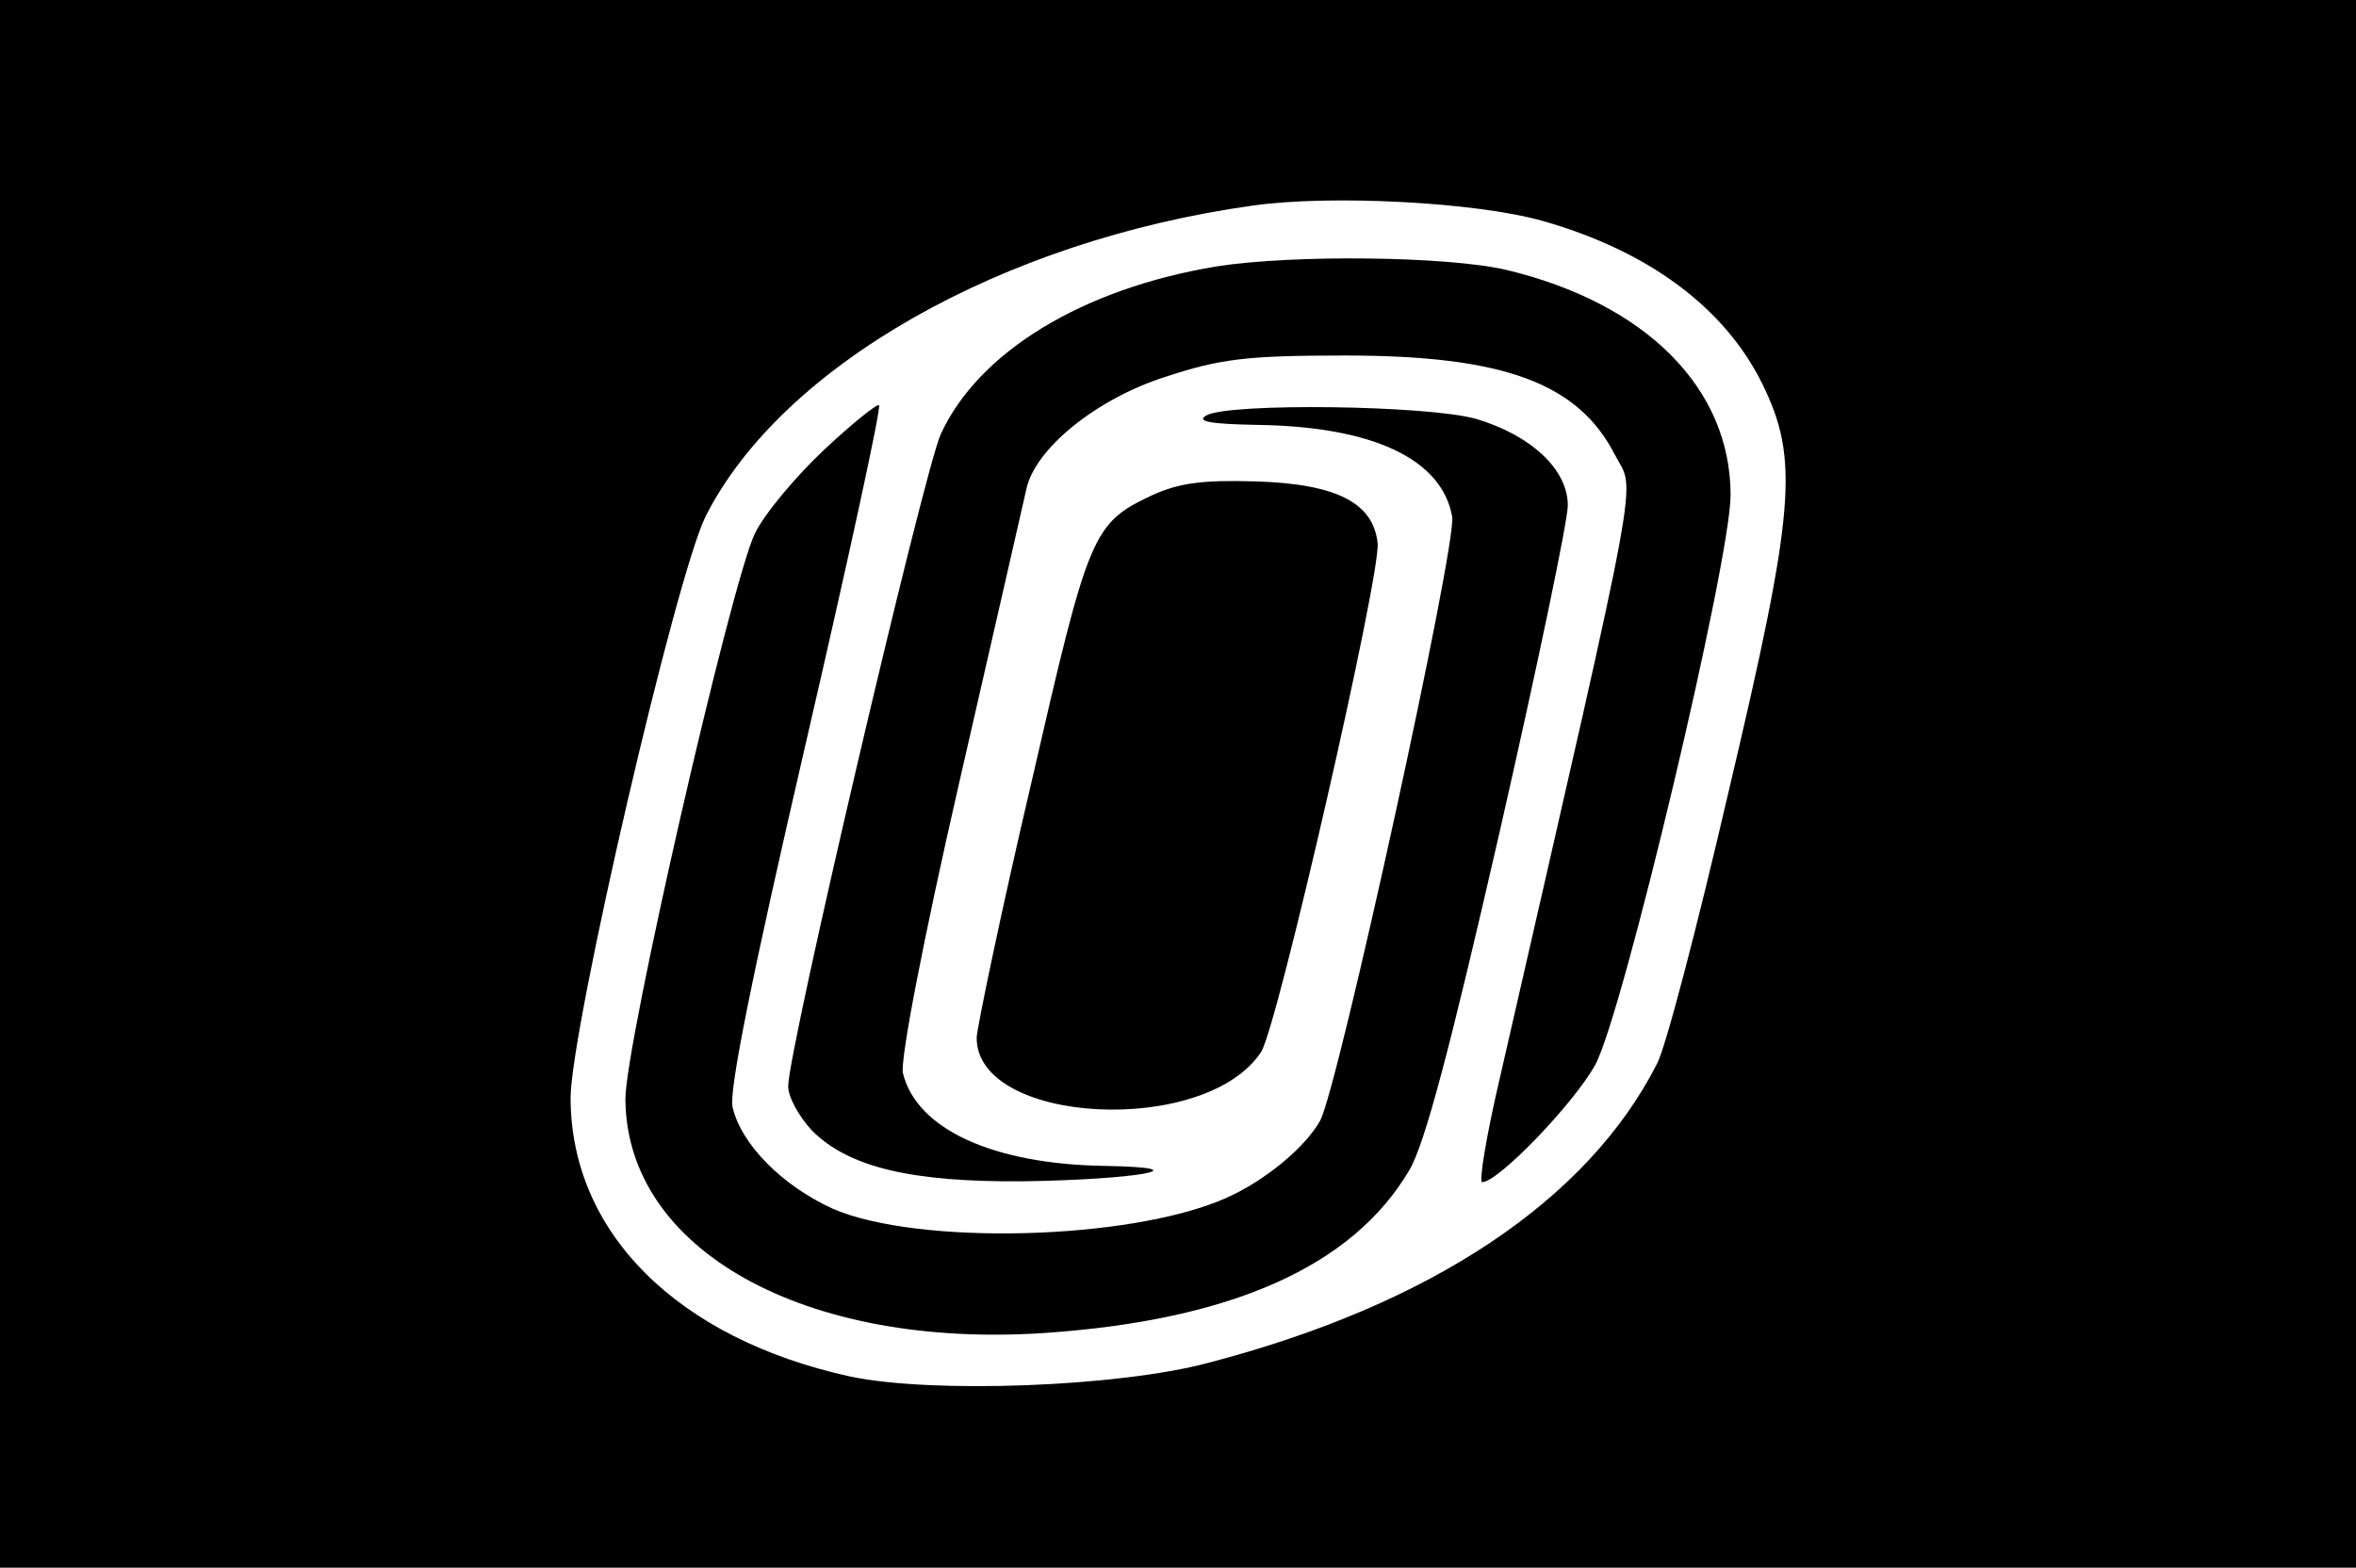
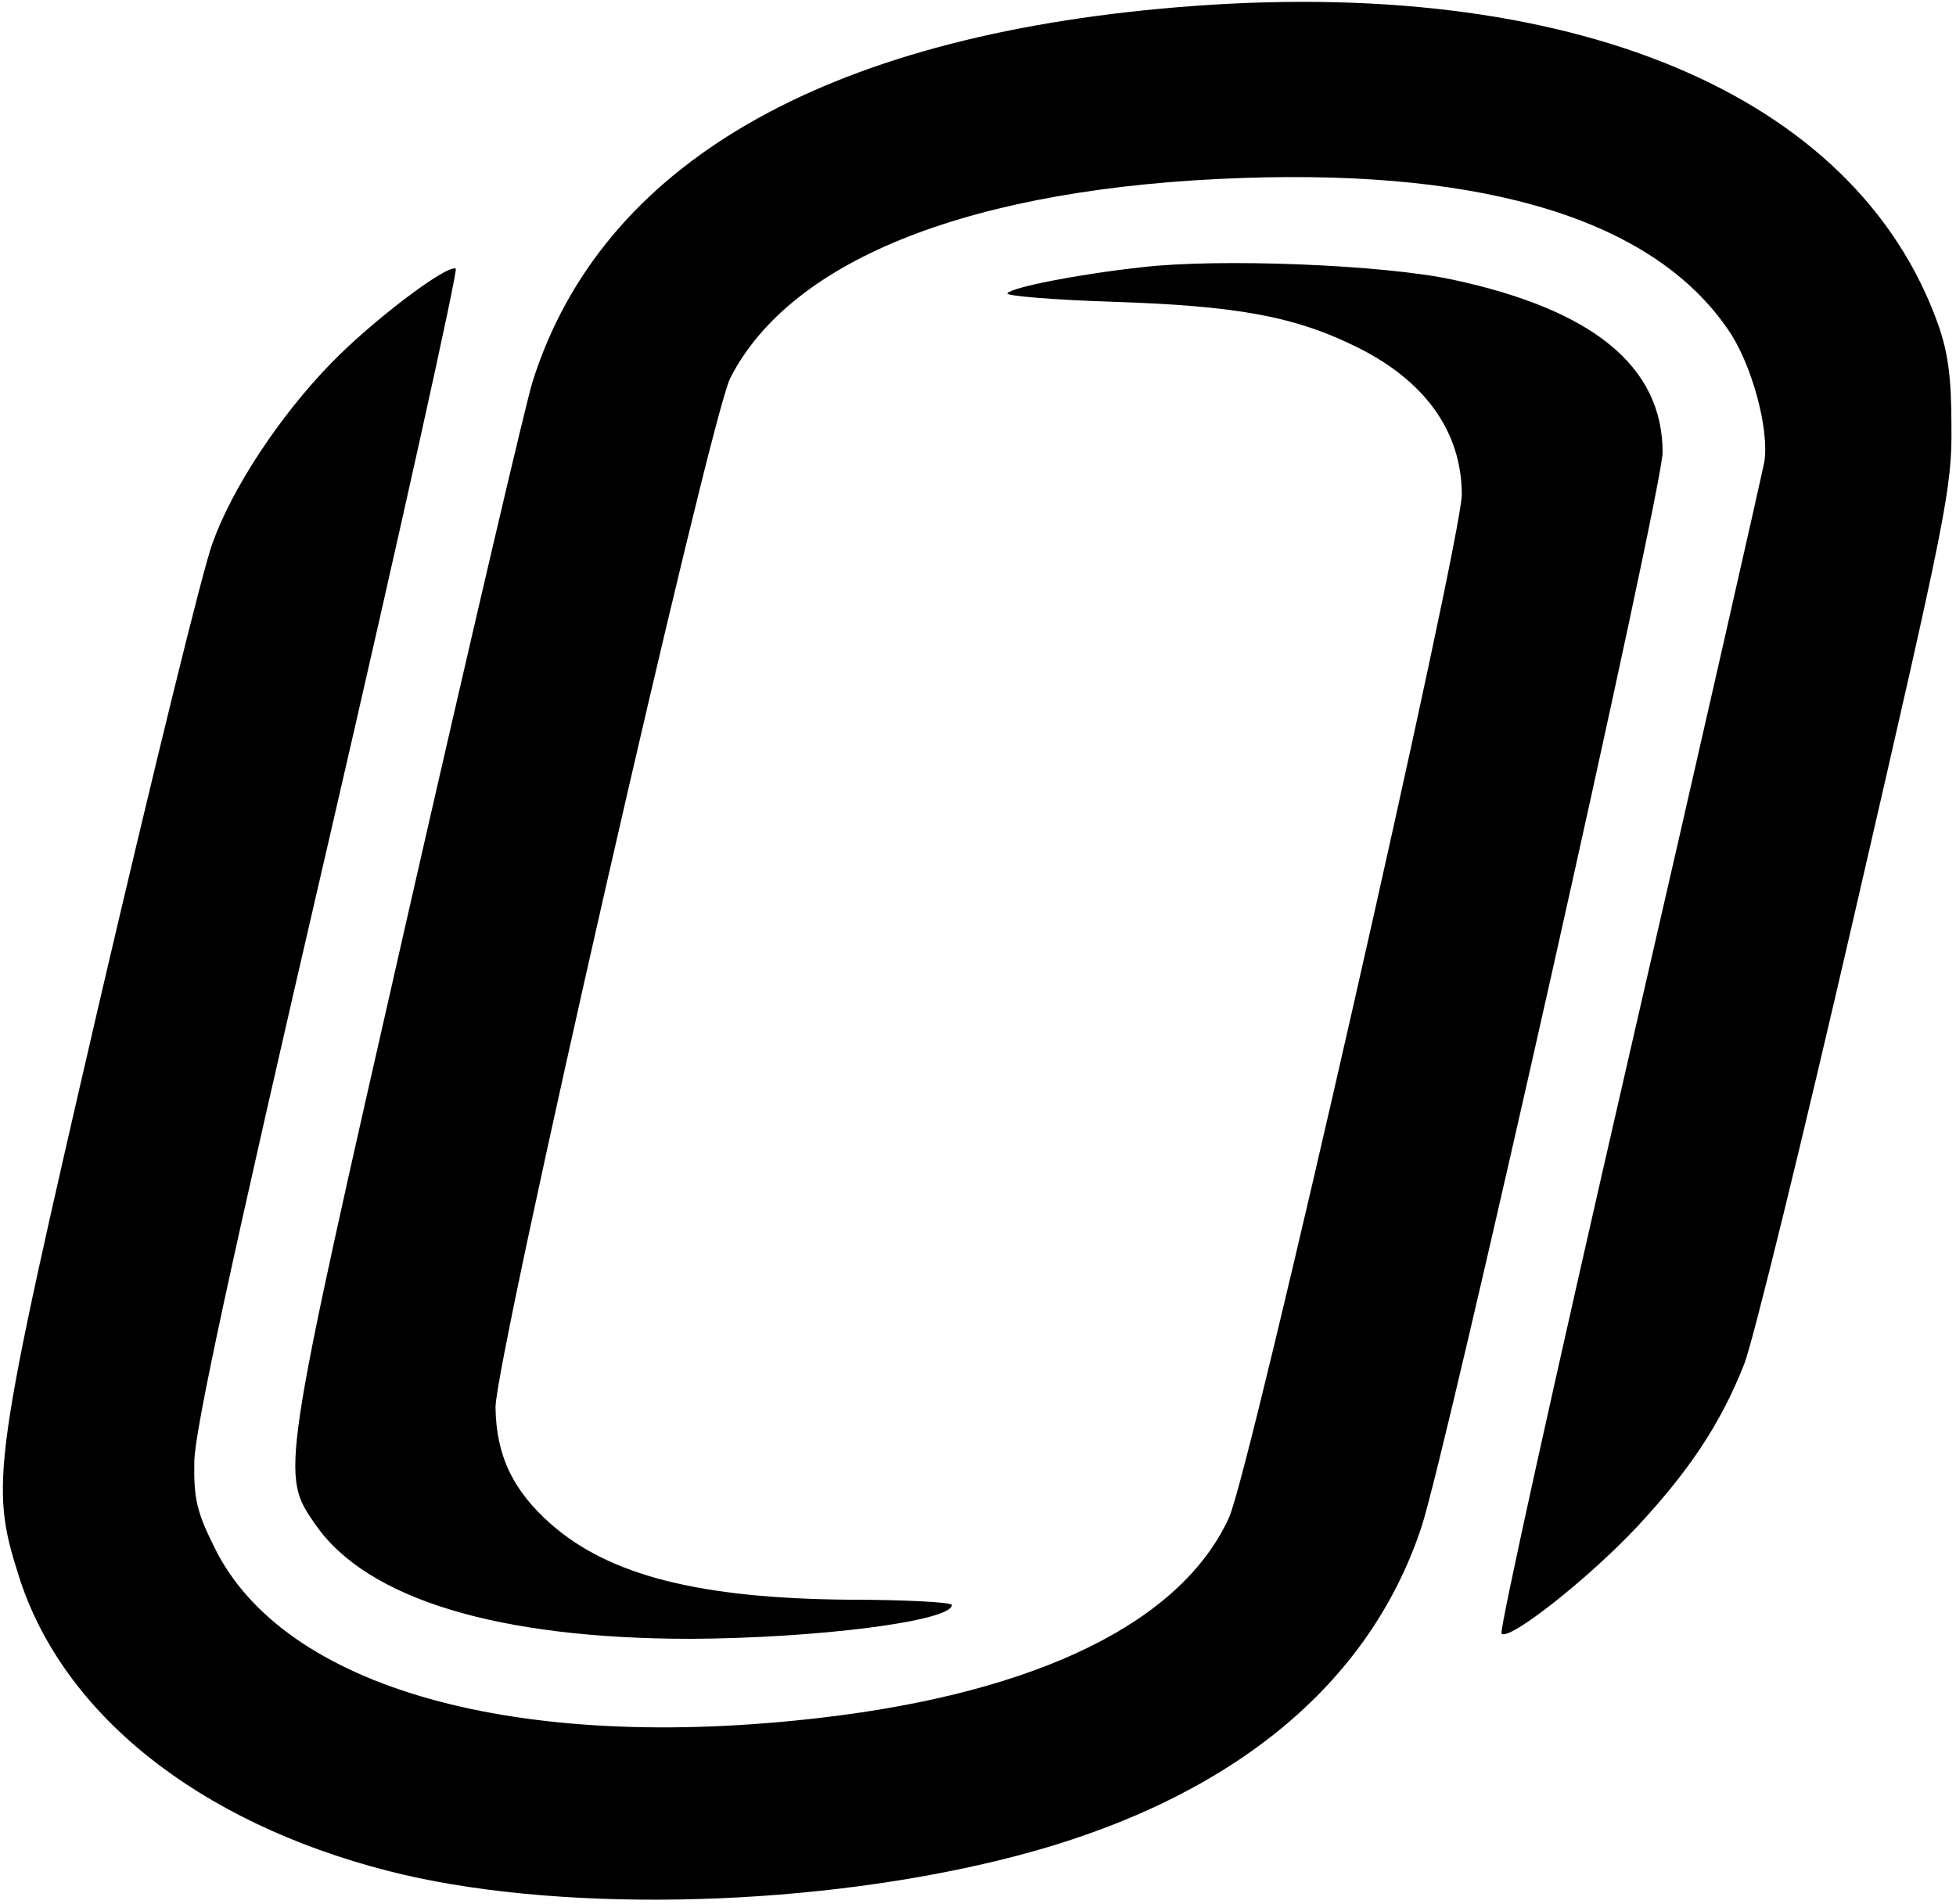
- <svg xmlns="http://www.w3.org/2000/svg" version="1.0" width="275pt" height="183pt" viewBox="0 0 275 183" preserveAspectRatio="xMidYMid meet">
-   <g transform="translate(0,183) scale(0.1,-0.1)" fill="#000000" stroke="none">
-     <path d="M0 915 l0 -915 1375 0 1375 0 0 915 0 915 -1375 0 -1375 0 0 -915z m1801 657 c123 -35 212 -101 256 -190 43 -88 39 -145 -40 -479 -36 -155 -73 -297 -83 -315 -81 -159 -263 -281 -524 -349 -105 -28 -321 -36 -417 -16 -202 44 -327 168 -327 326 1 83 123 610 158 679 89 175 345 321 638 362 92 13 262 4 339 -18z" />
-     <path d="M1420 1519 c-157 -26 -278 -100 -322 -196 -20 -45 -178 -719 -178 -761 0 -13 13 -36 28 -52 43 -43 117 -60 246 -59 134 2 212 16 95 18 -130 2 -219 43 -235 108 -4 13 24 158 66 341 40 174 75 328 78 341 10 47 81 105 162 131 64 21 94 25 210 25 185 0 272 -32 315 -116 24 -46 34 8 -134 -726 -16 -68 -25 -123 -21 -123 19 0 108 93 132 137 32 58 158 589 158 665 0 125 -99 224 -262 263 -69 16 -249 18 -338 4z" />
-     <path d="M962 1305 c-33 -31 -70 -75 -81 -98 -28 -59 -151 -595 -151 -660 1 -176 209 -292 490 -273 218 15 359 78 425 190 18 30 48 144 105 393 44 193 80 365 80 383 0 42 -43 82 -107 101 -56 16 -289 19 -315 4 -12 -7 4 -10 60 -11 135 -2 215 -40 227 -107 6 -31 -133 -666 -154 -705 -17 -31 -65 -71 -111 -91 -112 -49 -359 -55 -458 -12 -59 27 -107 75 -117 119 -4 20 23 154 85 422 50 216 89 395 86 397 -2 2 -31 -21 -64 -52z" />
-     <path d="M1345 1252 c-70 -33 -74 -43 -141 -335 -35 -149 -63 -284 -64 -298 -1 -102 267 -116 332 -17 19 29 140 558 136 594 -5 47 -48 69 -141 72 -64 2 -91 -2 -122 -16z" />
+ <svg xmlns="http://www.w3.org/2000/svg" version="1.0" width="300pt" height="292pt" viewBox="0 0 300 292" preserveAspectRatio="xMidYMid meet">
+   <g transform="translate(0,292) scale(0.1,-0.1)" fill="#000000" stroke="none">
+     <path d="M1807 2909 c-546 -45 -885 -242 -990 -574 -9 -27 -96 -399 -193 -825 -195 -857 -194 -851 -140 -929 79 -114 280 -175 576 -175 193 1 400 27 400 52 0 4 -71 8 -158 8 -229 2 -367 37 -457 116 -59 52 -84 106 -85 179 0 75 329 1518 360 1579 94 184 374 293 786 307 378 13 630 -66 744 -232 37 -53 64 -154 56 -204 -4 -20 -97 -431 -208 -913 -111 -483 -199 -880 -195 -884 11 -12 133 84 208 164 80 86 128 158 164 249 13 32 90 346 171 698 139 603 148 646 147 740 0 76 -5 114 -21 159 -127 353 -563 535 -1165 485z" />
+     <path d="M1751 2510 c-100 -11 -200 -31 -206 -40 -2 -4 71 -10 163 -13 186 -6 275 -22 366 -66 110 -52 168 -132 168 -230 -1 -73 -324 -1496 -357 -1569 -73 -160 -292 -268 -625 -307 -467 -55 -825 45 -931 261 -27 54 -32 75 -31 132 1 49 54 296 205 947 112 484 200 882 196 883 -15 6 -130 -82 -191 -145 -79 -81 -152 -192 -182 -276 -15 -40 -92 -355 -173 -702 -164 -708 -169 -741 -125 -880 66 -213 275 -380 567 -455 249 -64 629 -58 932 15 343 82 569 259 653 512 38 114 370 1593 370 1649 0 132 -107 219 -322 265 -106 23 -359 33 -477 19z" />
  </g>
</svg>
